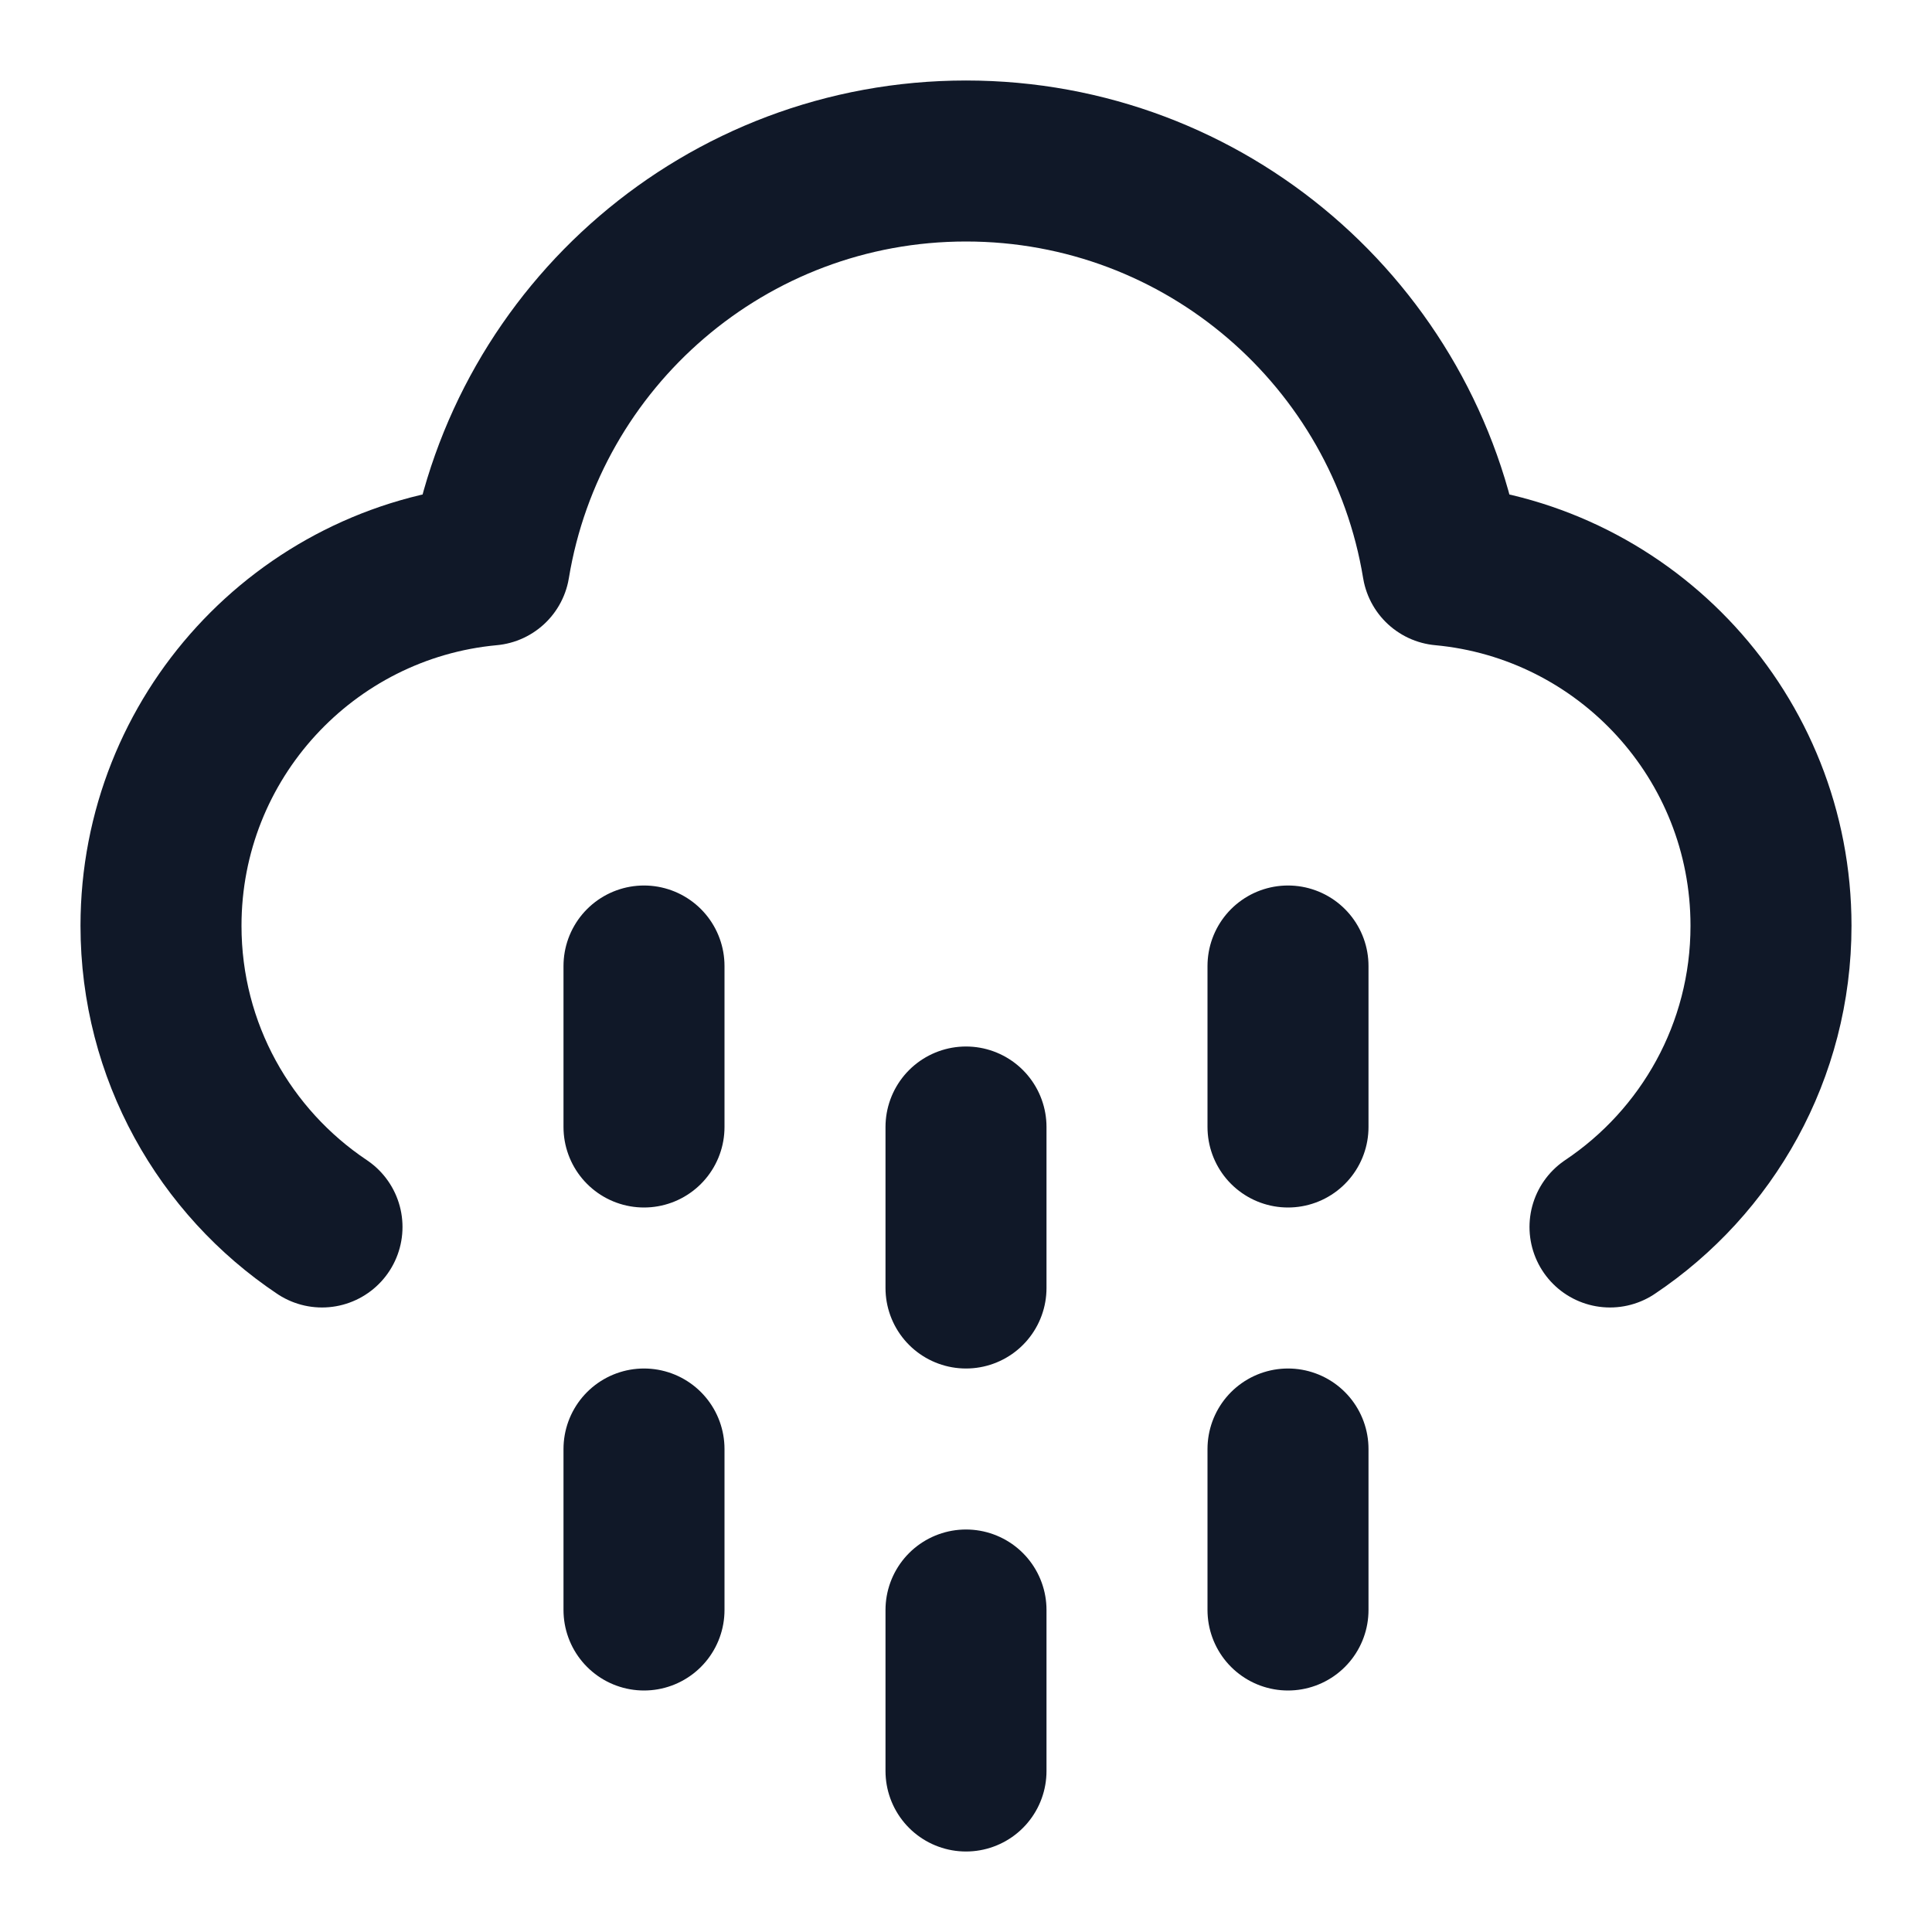
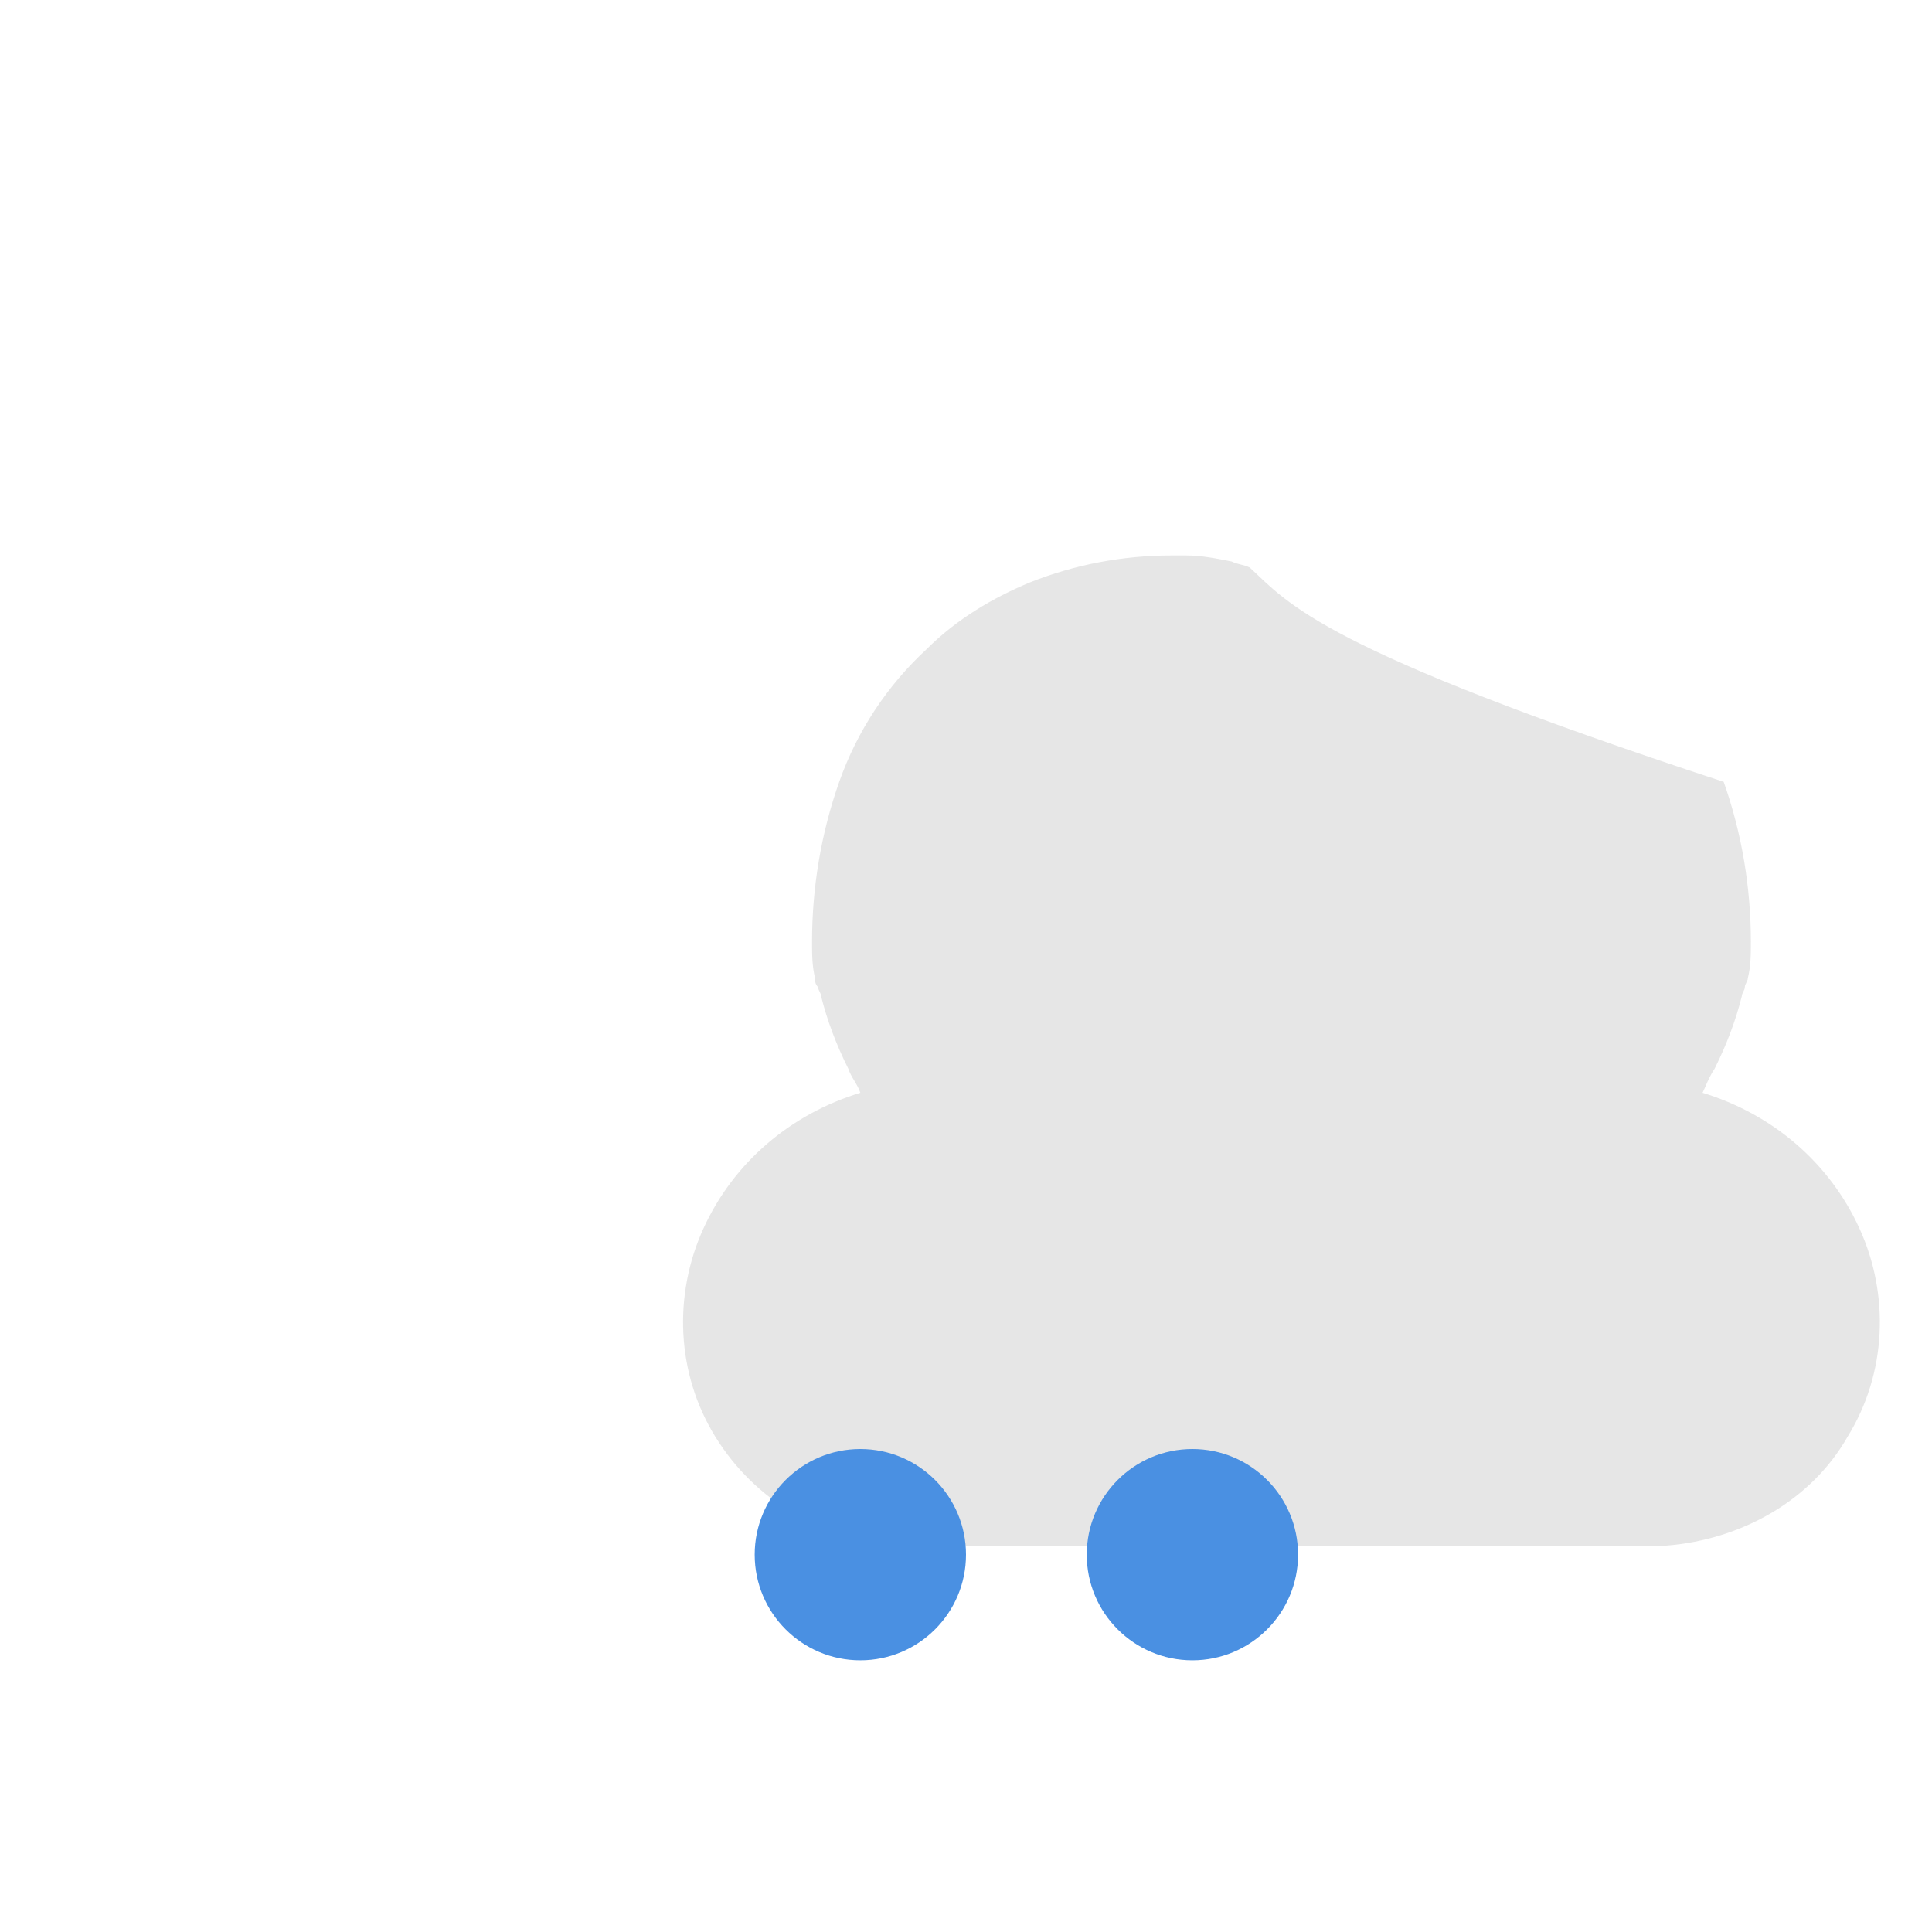
- <svg xmlns="http://www.w3.org/2000/svg" width="24" height="24" viewBox="0 0 24 24" fill="none">
-   <path d="M20 15.242C21.206 14.435 22 13.06 22 11.5C22 9.156 20.209 7.231 17.92 7.019C17.452 4.172 14.98 2 12 2C9.02 2 6.548 4.172 6.08 7.019C3.792 7.231 2 9.156 2 11.5C2 13.06 2.794 14.435 4 15.242M8 18V20M8 12V14M16 18V20M16 12V14M12 20V22M12 14V16" stroke="#101828" stroke-width="2" stroke-linecap="round" stroke-linejoin="round" />
+ <svg xmlns="http://www.w3.org/2000/svg" viewBox="0 0 64 64">
+   <path d="M41.4,18.8c-0.2-0.1-0.4-0.1-0.6-0.2c-0.5-0.1-1-0.2-1.5-0.2c-0.1,0-0.2,0-0.2,0c-0.1,0-0.2,0-0.3,0 c-1.6,0-3.2,0.3-4.7,0.9c-1.2,0.5-2.4,1.2-3.4,2.2c-1.3,1.2-2.3,2.7-2.9,4.4c-0.6,1.7-0.9,3.5-0.9,5.3c0,0.4,0,0.8,0.1,1.2 c0,0.1,0,0.2,0.1,0.3c0,0.1,0.1,0.2,0.1,0.3c0.2,0.8,0.5,1.6,0.9,2.4c0.1,0.3,0.3,0.5,0.4,0.8c-2.3,0.7-4.2,2.3-5.2,4.5 c-1,2.2-0.9,4.8,0.4,6.9c1.3,2.1,3.5,3.4,6,3.6h25.5c2.5-0.2,4.8-1.5,6-3.6c1.3-2.1,1.4-4.7,0.4-6.9c-1-2.2-2.9-3.8-5.2-4.5 c0.1-0.2,0.2-0.5,0.4-0.8c0.4-0.8,0.7-1.6,0.9-2.4c0-0.1,0.1-0.2,0.1-0.3c0-0.1,0.1-0.2,0.1-0.3c0.1-0.4,0.1-0.8,0.1-1.2 c0-1.8-0.3-3.6-0.9-5.3C43.7,21.5,42.7,20,41.4,18.8z" fill="#E6E6E6" />
+   <circle cx="28.5" cy="51.5" r="3.5" fill="#4A90E2" />
+   <circle cx="39.5" cy="51.5" r="3.5" fill="#4A90E2" />
</svg>
